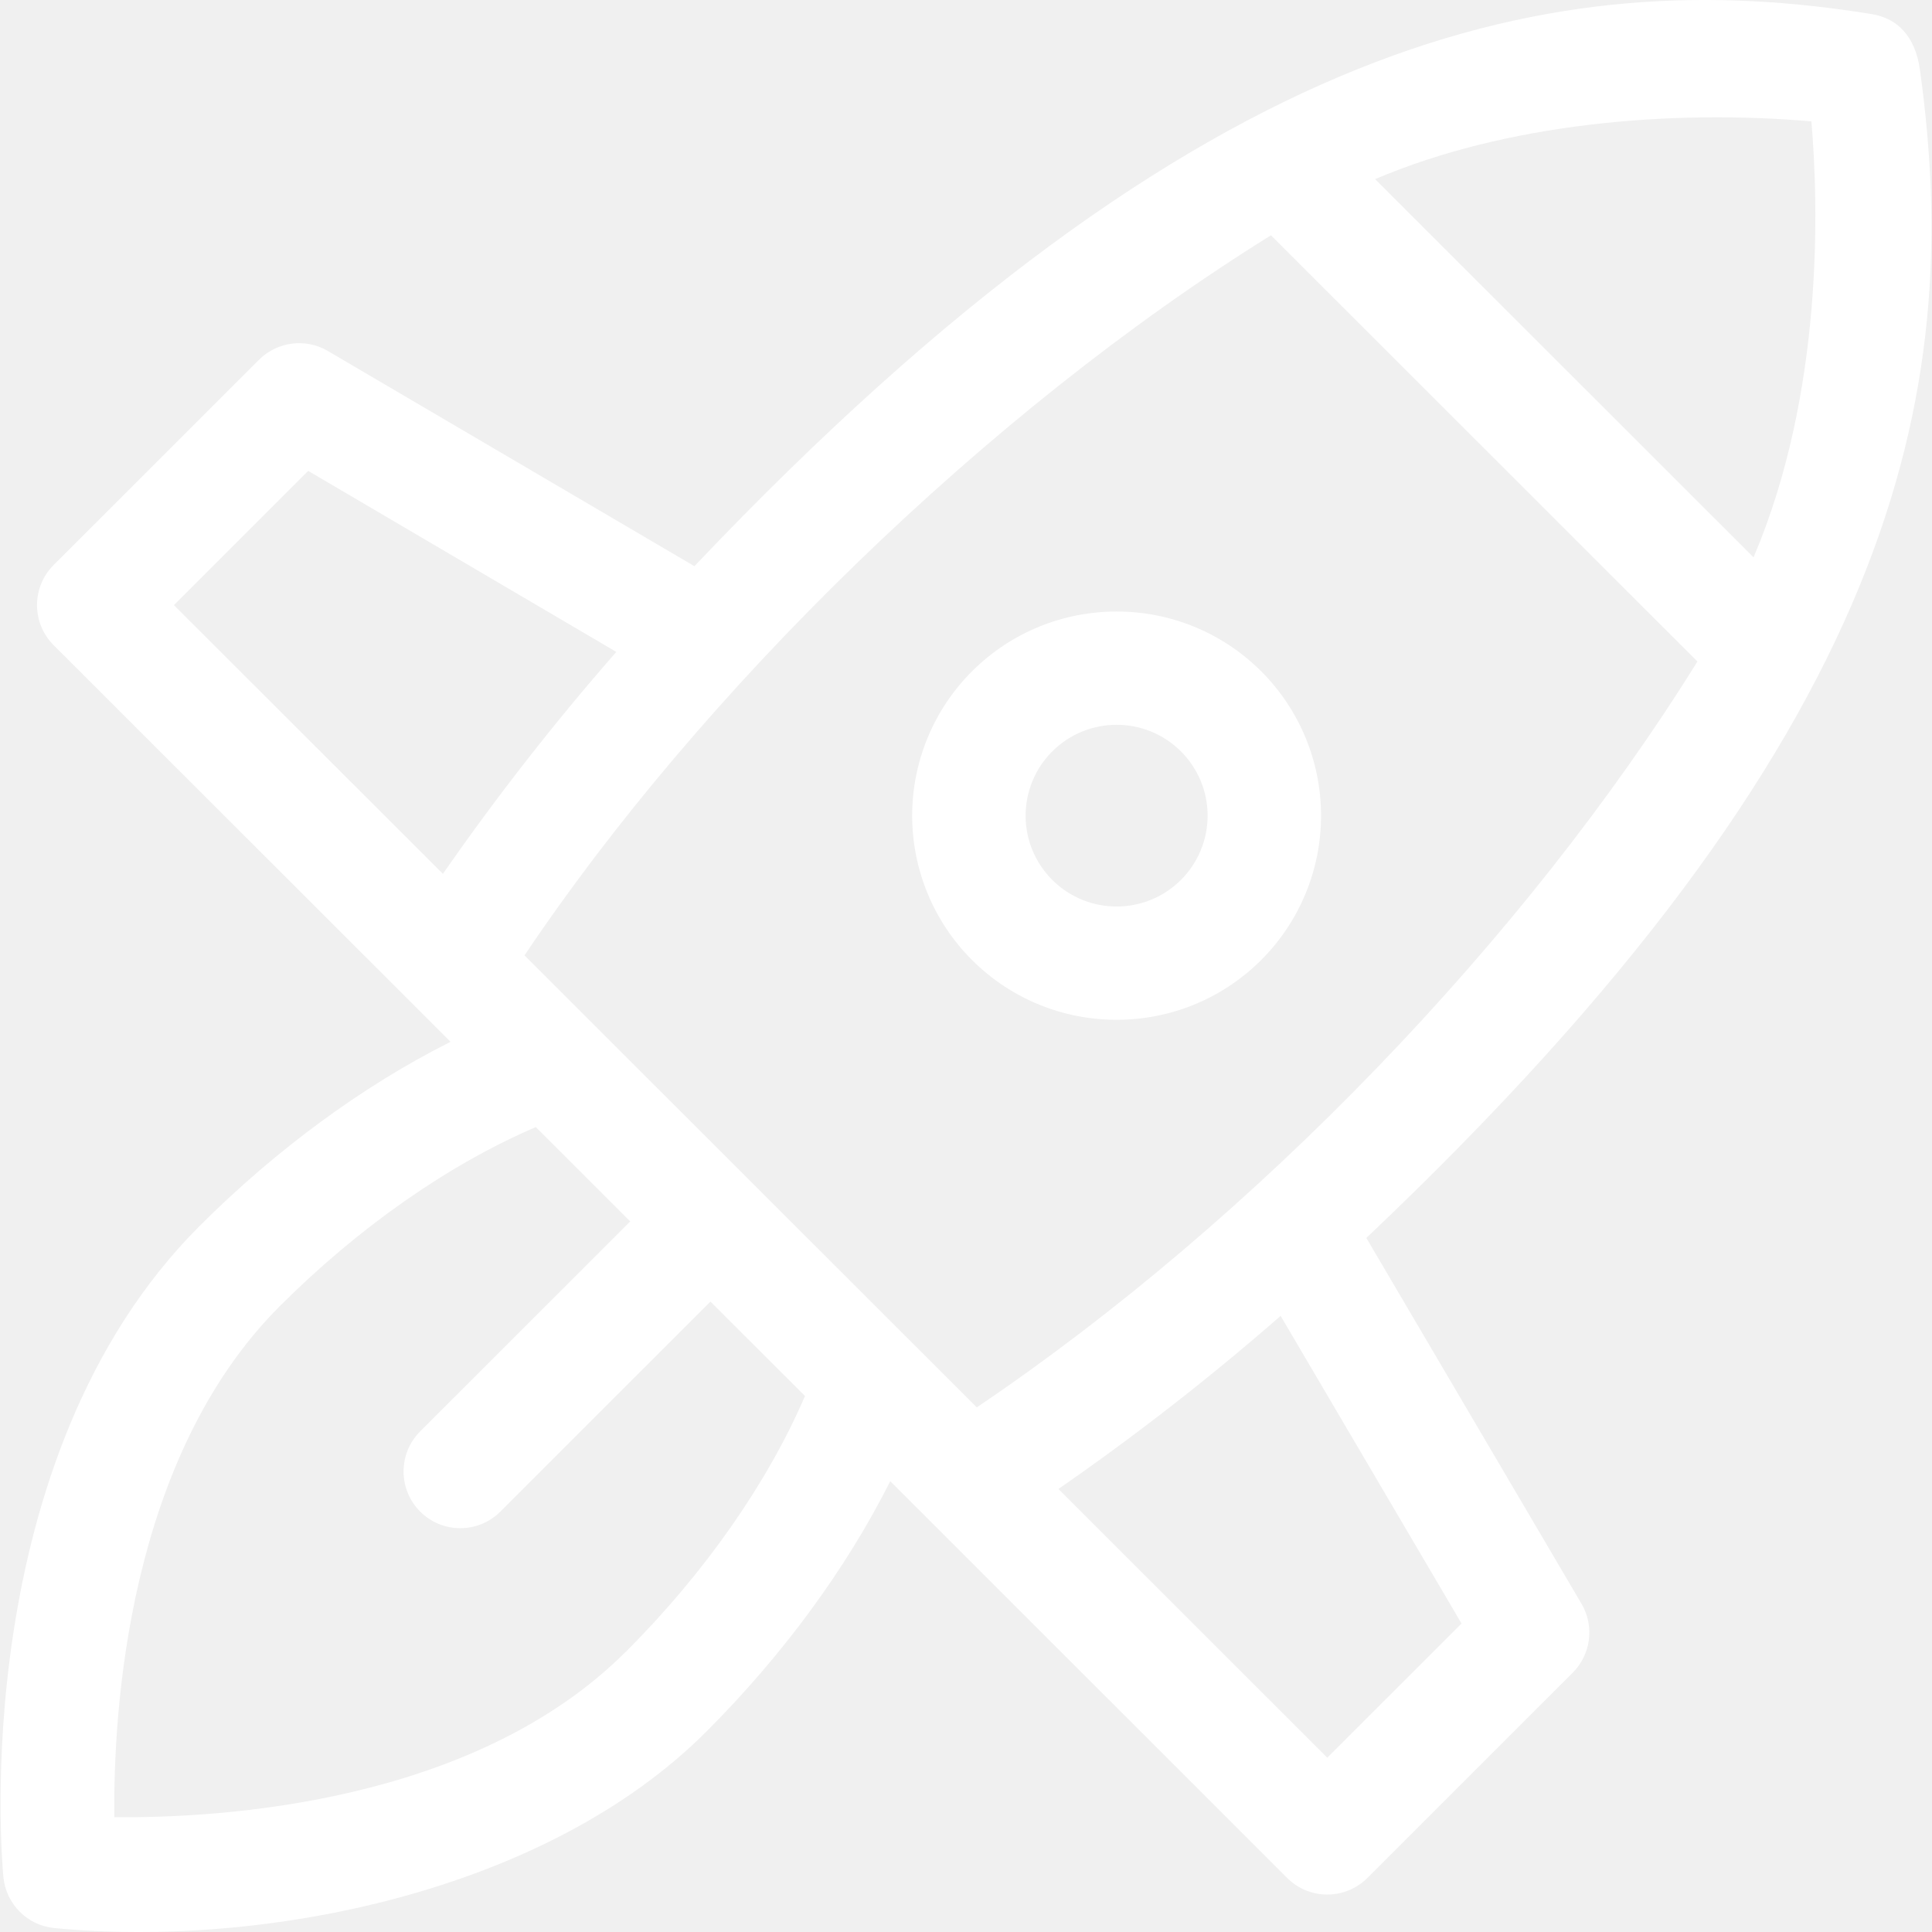
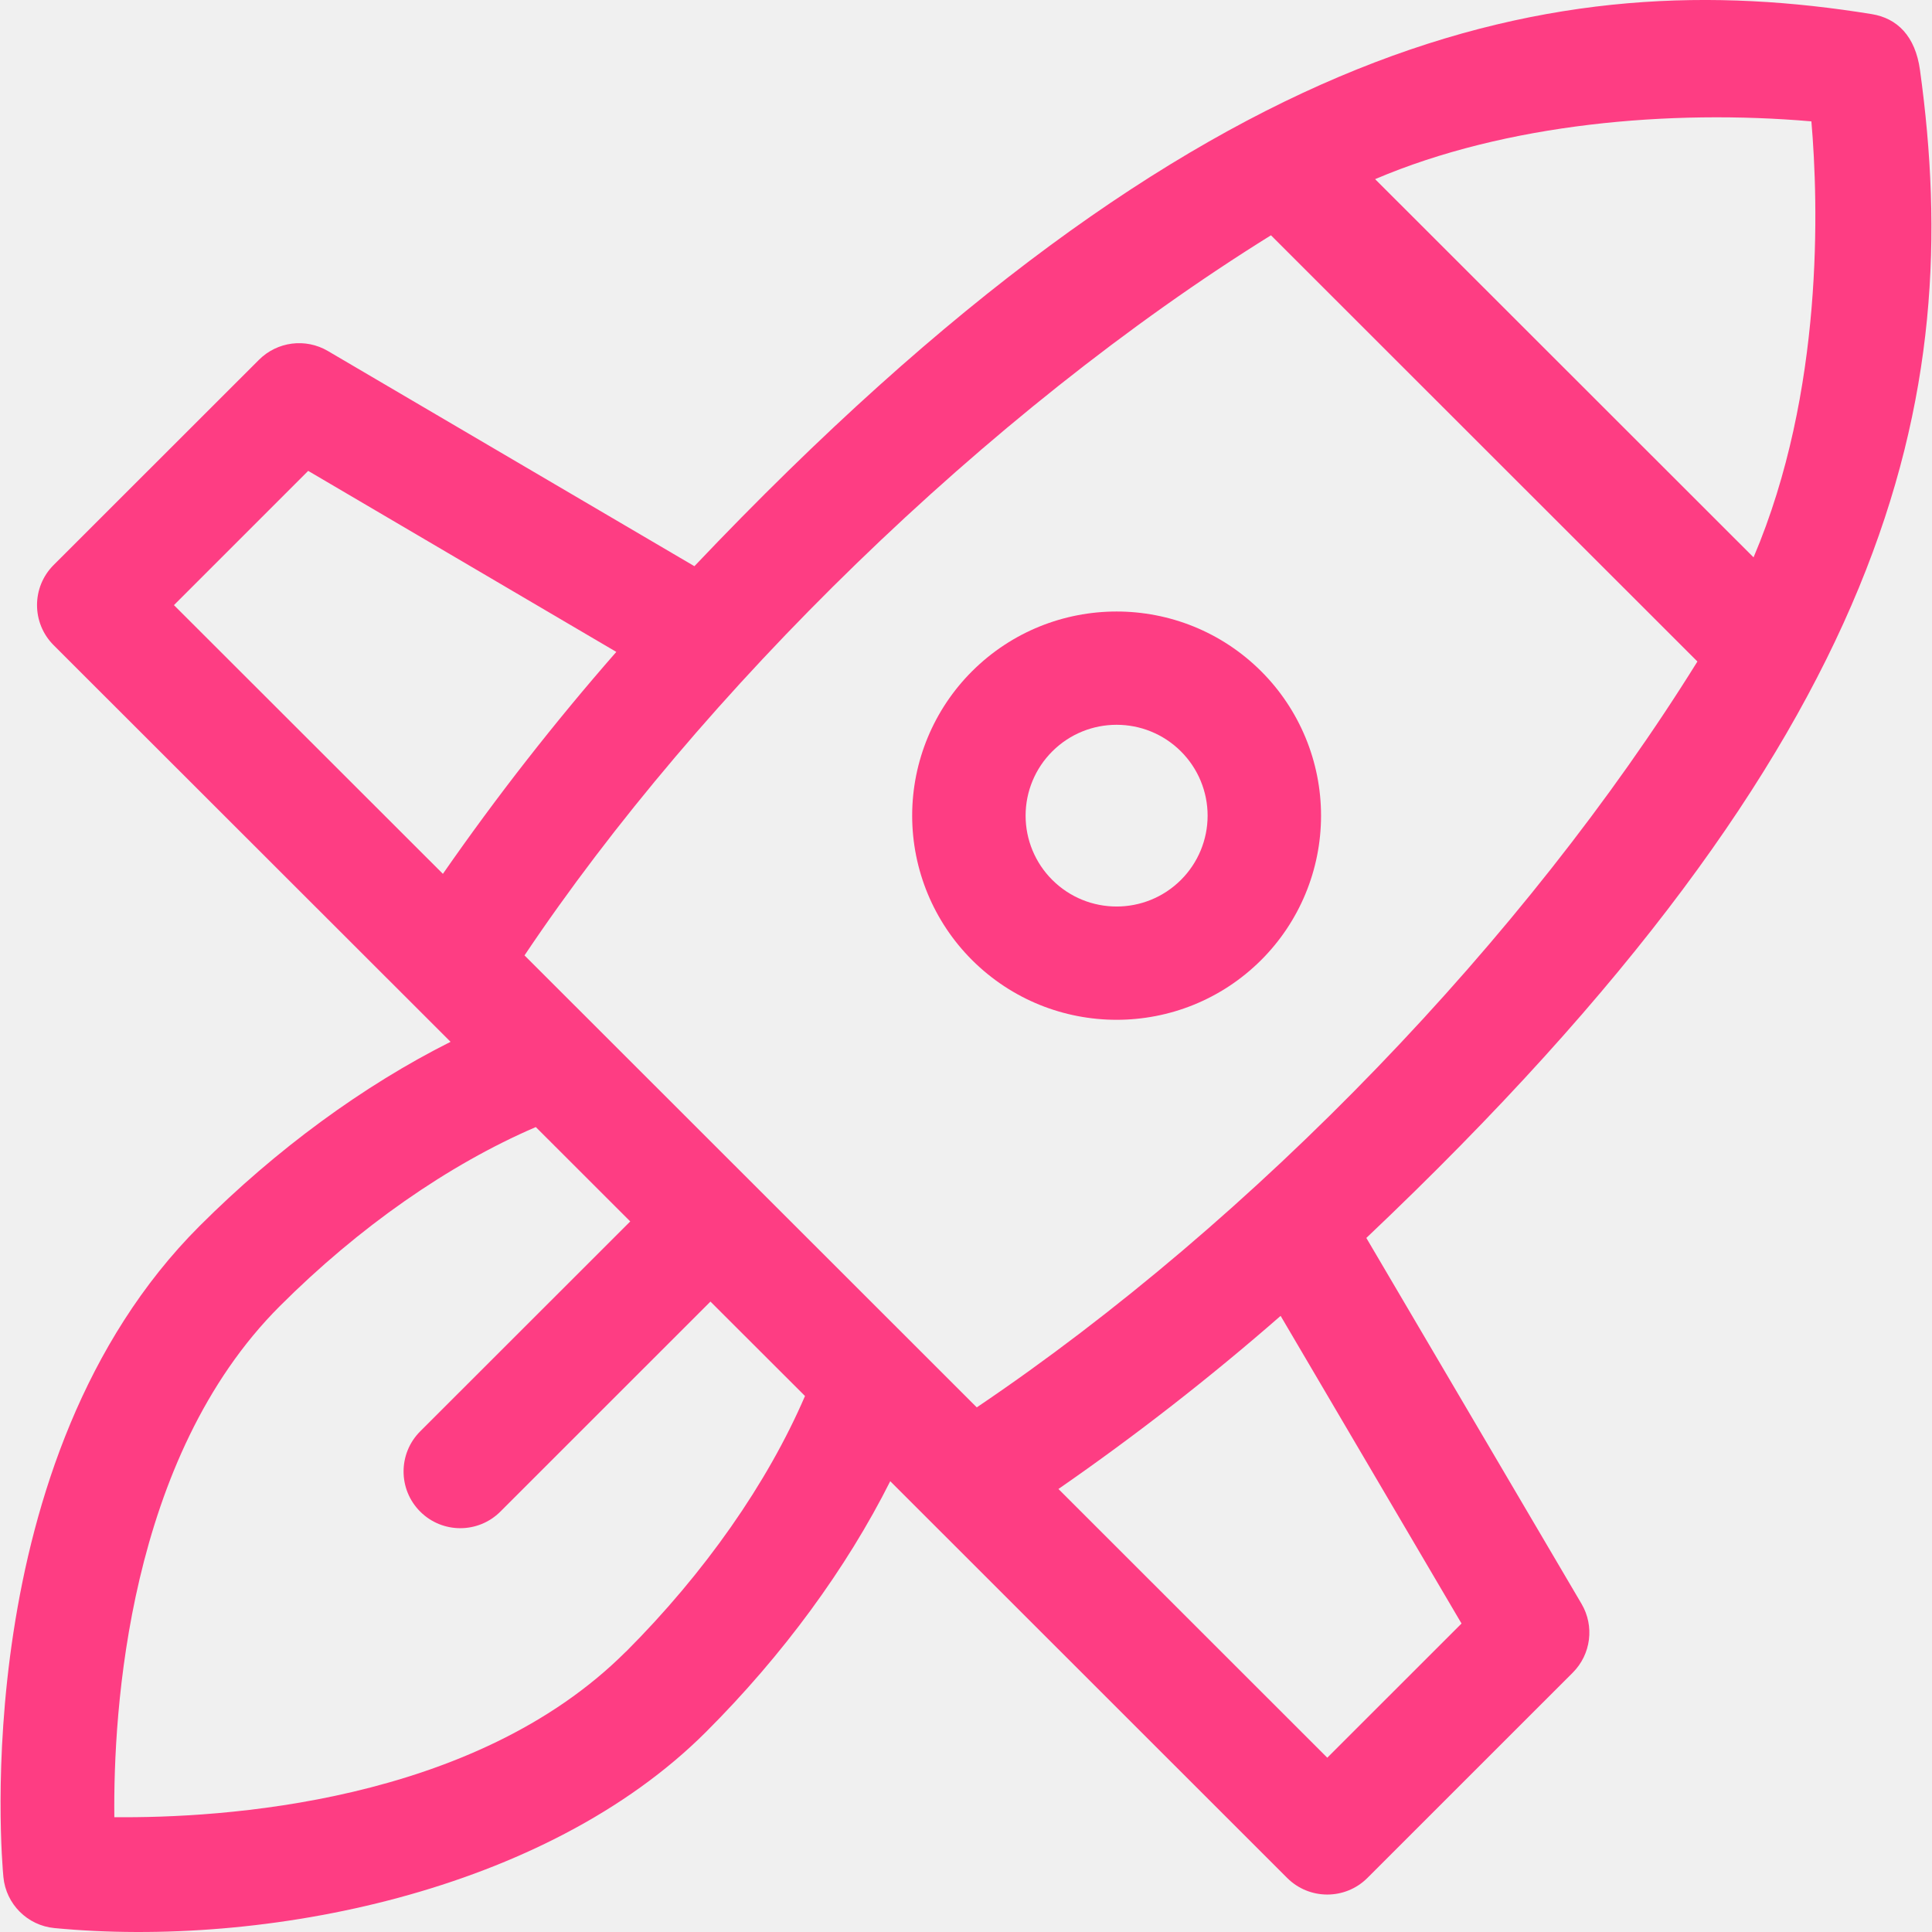
<svg xmlns="http://www.w3.org/2000/svg" width="33" height="33" viewBox="0 0 33 33">
-   <g fill="#FFF" fill-rule="nonzero">
+   <g fill="#FE3D83" fill-rule="nonzero">
    <path d="M32.795 1.198c-.08-.587-.394-.887-.824-.957-5.35-.867-11.387.238-20.11 9.43L5.6 5.995a.97.97 0 0 0-1.176.15L.916 9.651a.968.968 0 0 0 0 1.369l6.78 6.775c-1.488.747-2.972 1.832-4.286 3.145C-.574 24.921.03 31.771.058 32.061c.044.462.41.828.872.872 3.58.343 8.386-.609 11.129-3.35 1.315-1.314 2.4-2.796 3.147-4.283l6.78 6.777a.97.97 0 0 0 1.37 0l3.508-3.507a.968.968 0 0 0 .15-1.175l-3.676-6.25c9.057-8.58 10.224-14.386 9.457-19.947zM23.488 3.06c2.236-.954 5.048-1.195 7.452-.987.12 1.403.218 4.61-.988 7.447l-6.464-6.46zM5.264 8.043l5.263 3.092a42.966 42.966 0 0 0-2.962 3.791l-4.594-4.59 2.293-2.293zm5.425 20.17c-2.598 2.596-6.922 2.844-8.736 2.826-.02-1.812.23-6.135 2.827-8.73 1.349-1.348 2.881-2.417 4.372-3.058l1.613 1.612-3.588 3.586a.968.968 0 1 0 1.37 1.37l3.588-3.587.015.015 1.6 1.598c-.642 1.489-1.712 3.02-3.06 4.369zm11.982 1.81l-4.592-4.59a42.87 42.87 0 0 0 3.795-2.957l3.09 5.255-2.293 2.292zm-5.987-5.984l-7.725-7.72c3.006-4.487 7.874-9.27 12.75-12.3l7.284 7.28c-2.934 4.725-7.554 9.532-12.309 12.74z" />
    <path d="M16.604 11.465a3.485 3.485 0 0 0 0 4.934 3.497 3.497 0 0 0 4.937 0 3.485 3.485 0 0 0 0-4.934 3.497 3.497 0 0 0-4.937 0zm3.567 3.565a1.556 1.556 0 0 1-2.197 0 1.55 1.55 0 0 1 0-2.196 1.556 1.556 0 0 1 2.197 0 1.55 1.55 0 0 1 0 2.196z" />
  </g>
</svg>
